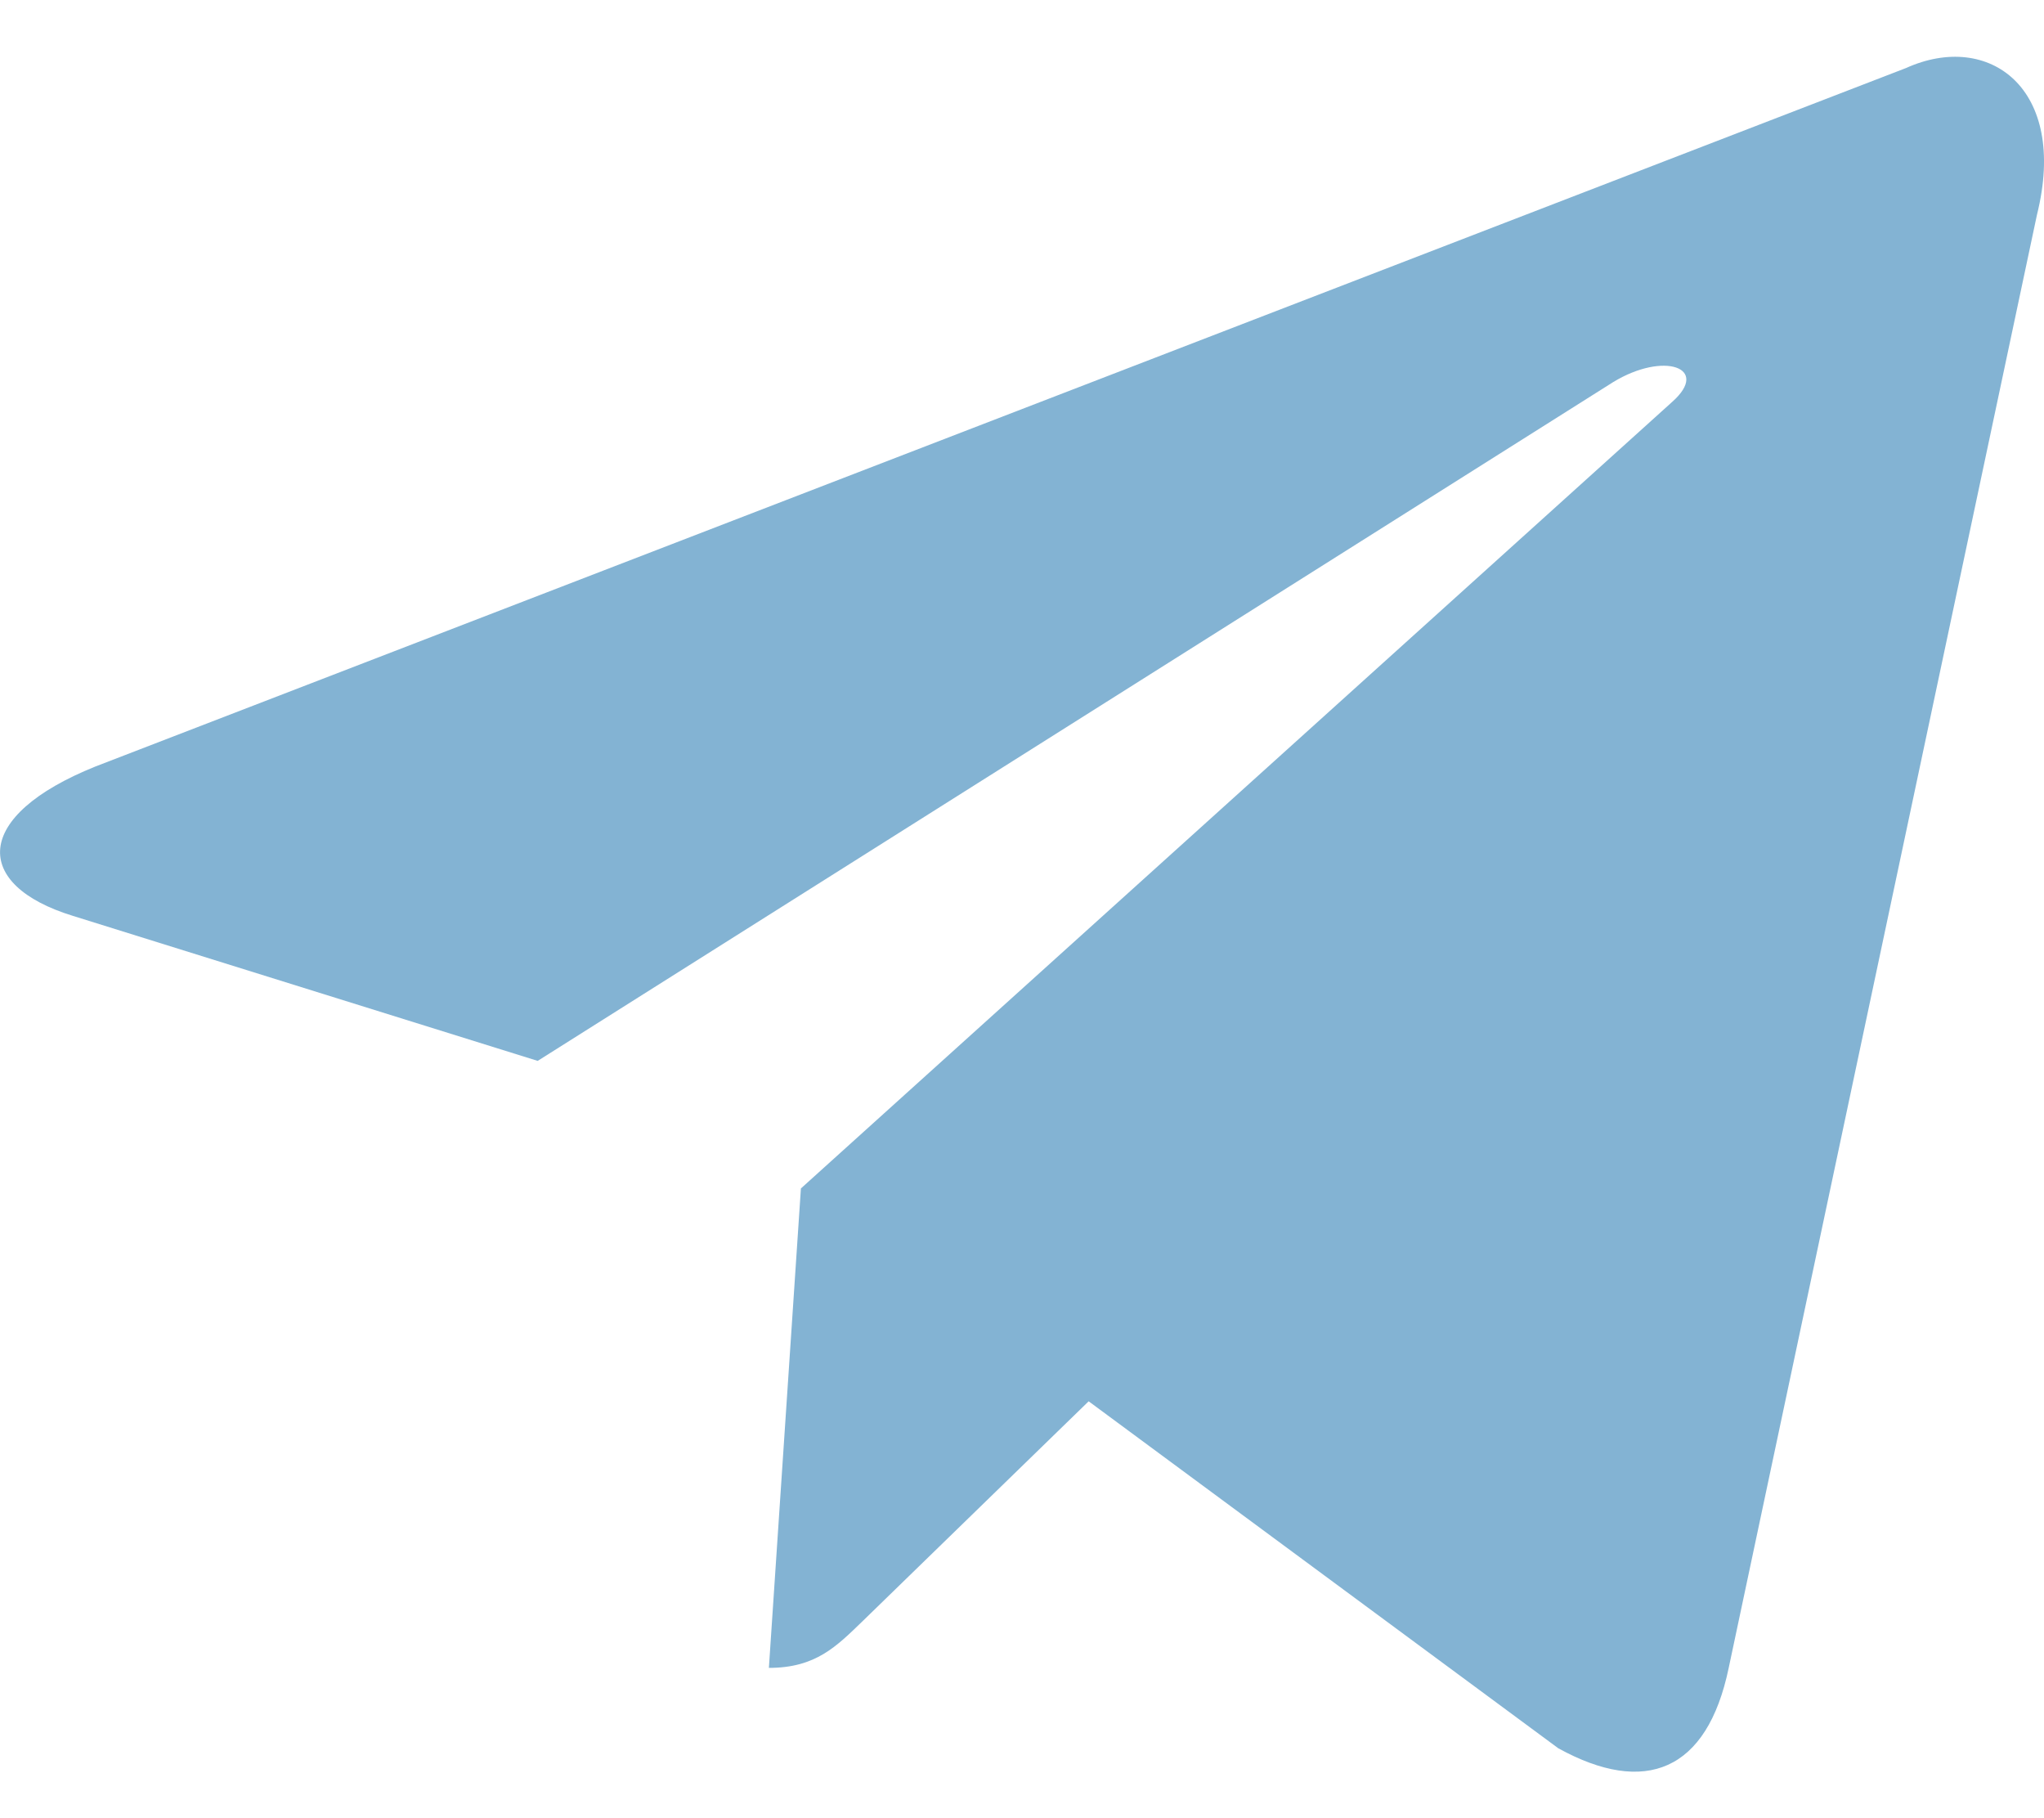
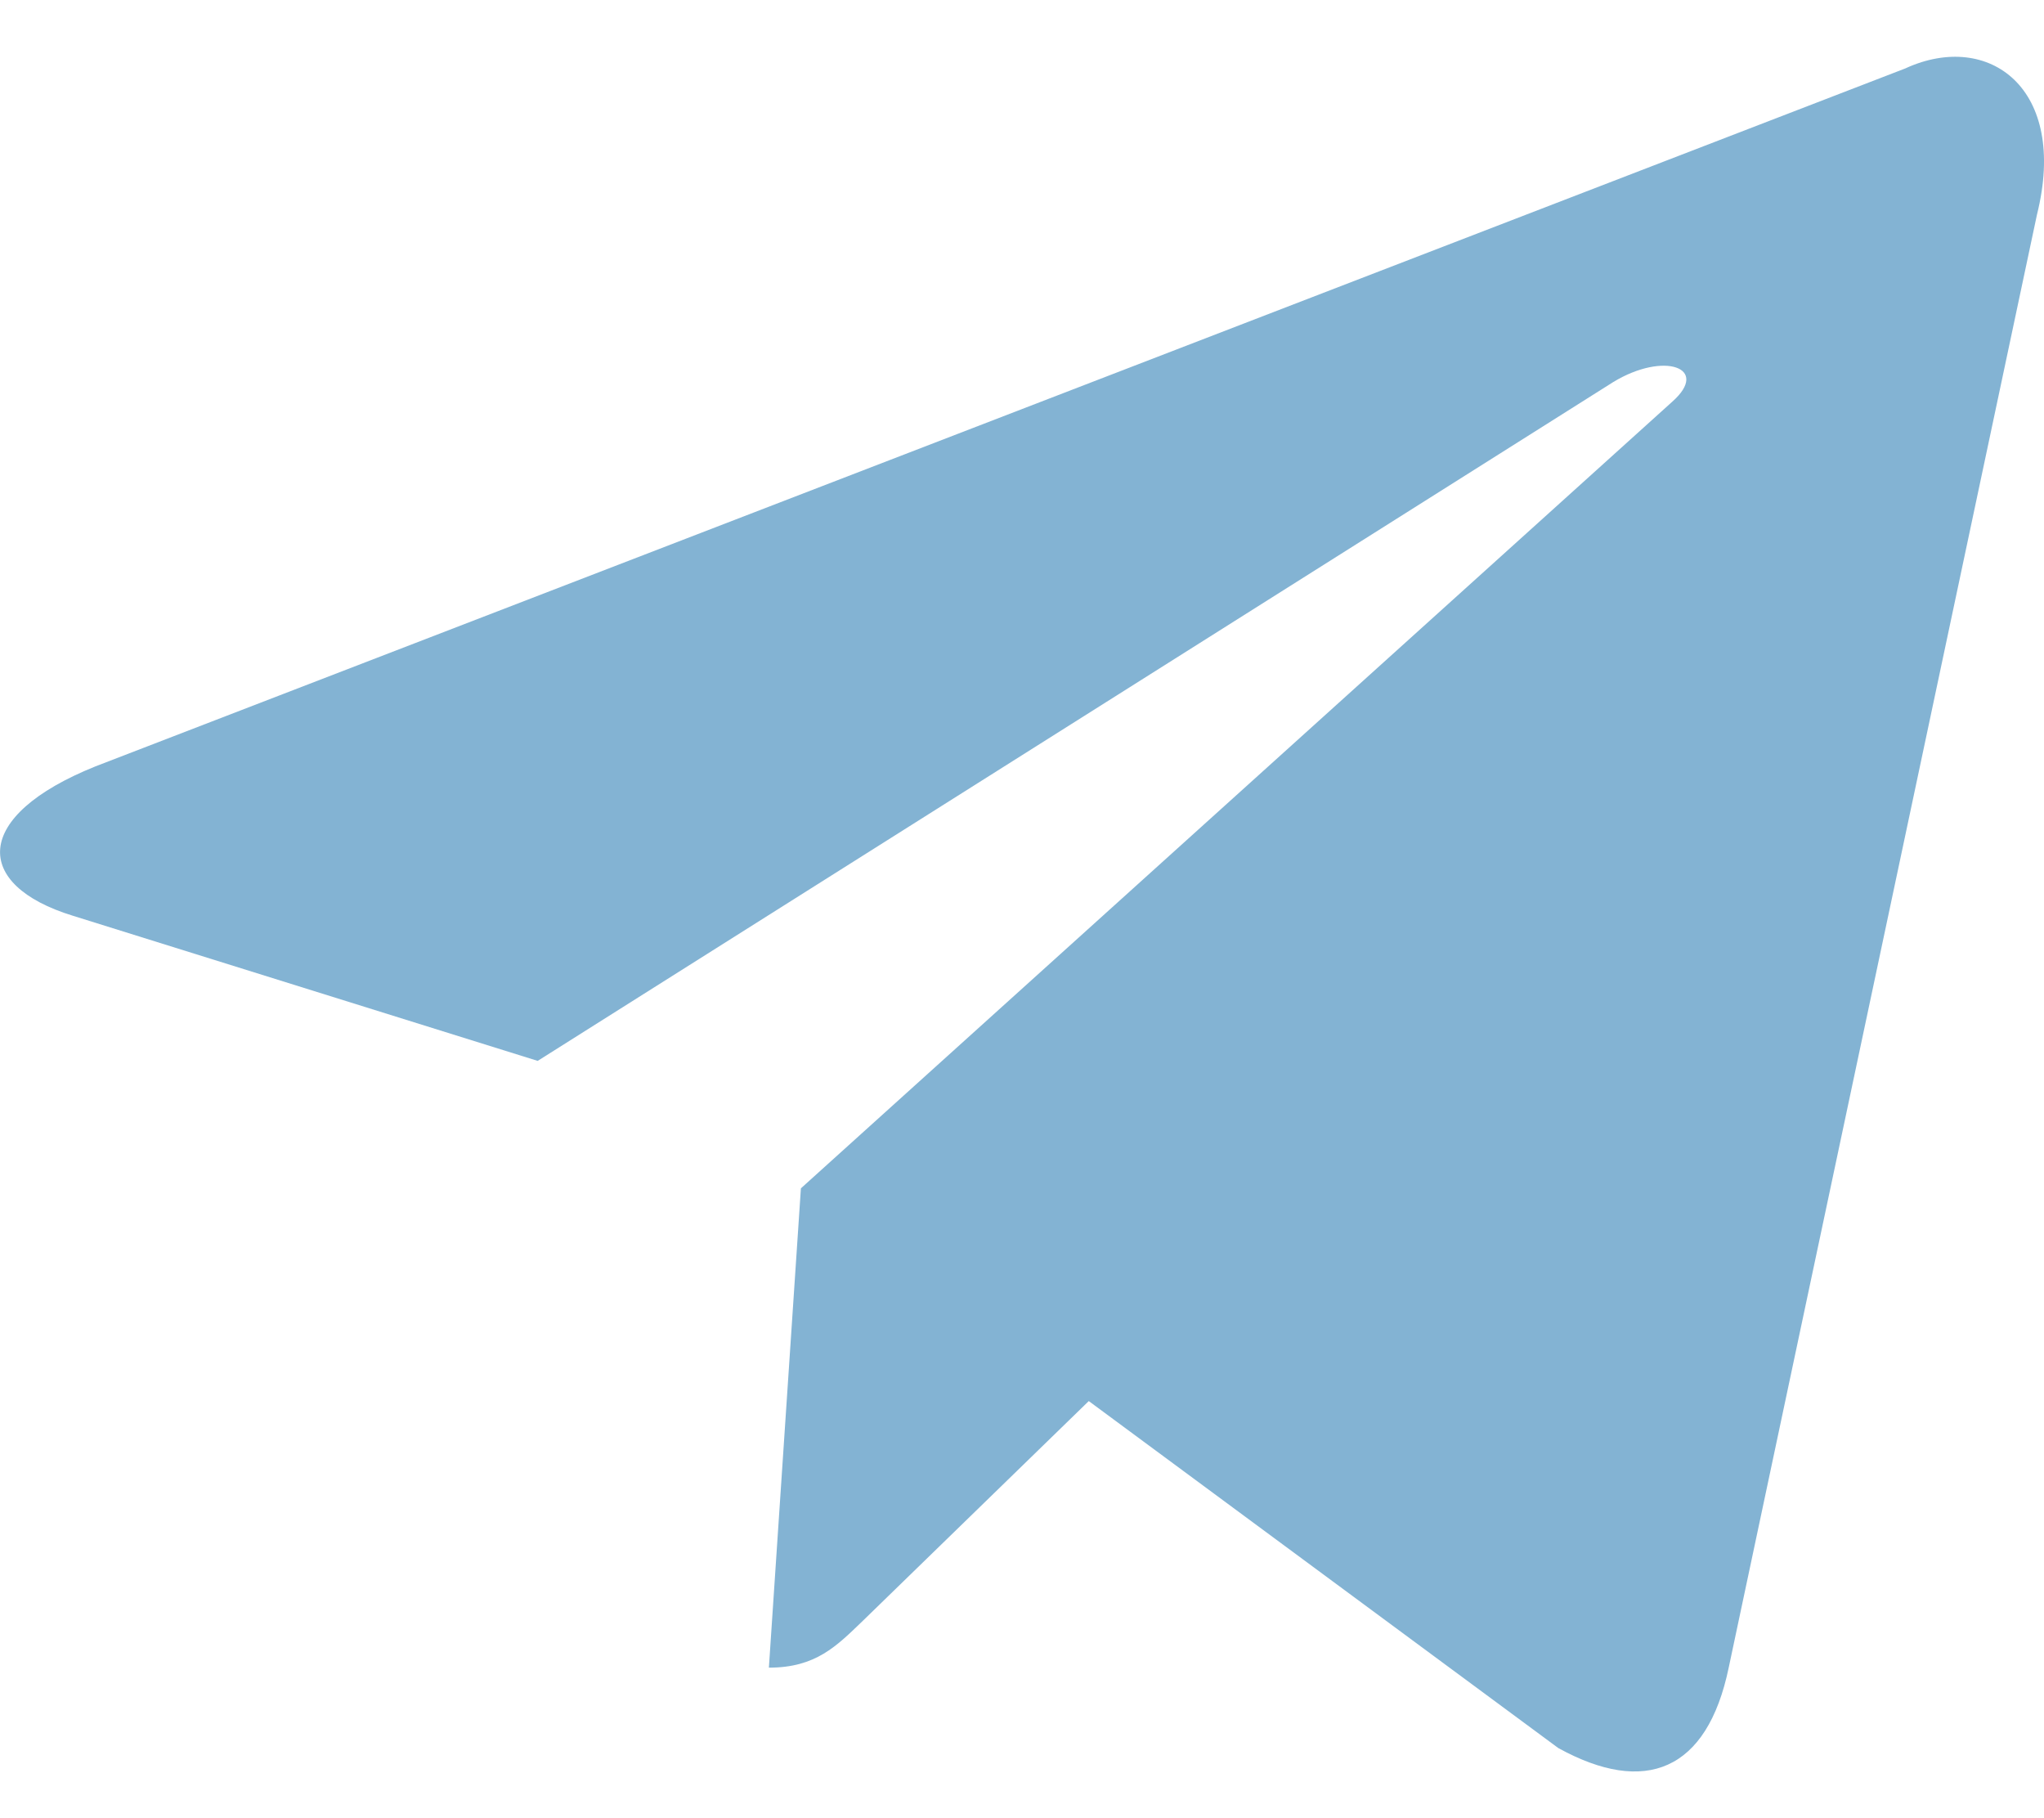
- <svg xmlns="http://www.w3.org/2000/svg" width="18" height="16" fill="none">
-   <path d="M16.785.599.841 6.748c-1.088.437-1.082 1.044-.2 1.315l4.094 1.277 9.471-5.976c.448-.273.857-.126.521.173l-7.674 6.926h-.002l.002.001-.282 4.22c.414 0 .596-.19.828-.414l1.988-1.933 4.136 3.055c.763.42 1.31.204 1.5-.706l2.715-12.795C18.216.775 17.513.27 16.785.599Z" fill="#83B3D3" />
+ <svg xmlns="http://www.w3.org/2000/svg" width="18" height="16" viewBox="0 0 18 16" fill="none">
+   <path d="M16.785.6.841 6.747c-1.088.437-1.082 1.044-.2 1.315L4.735 9.34l9.471-5.976c.448-.273.857-.126.521.172l-7.674 6.926h-.001.001l-.282 4.22c.414 0 .596-.19.828-.413l1.989-1.934 4.135 3.055c.763.42 1.31.204 1.5-.706L17.938 1.89C18.216.775 17.513.27 16.786.599Z" fill="#83B3D3" />
</svg>
